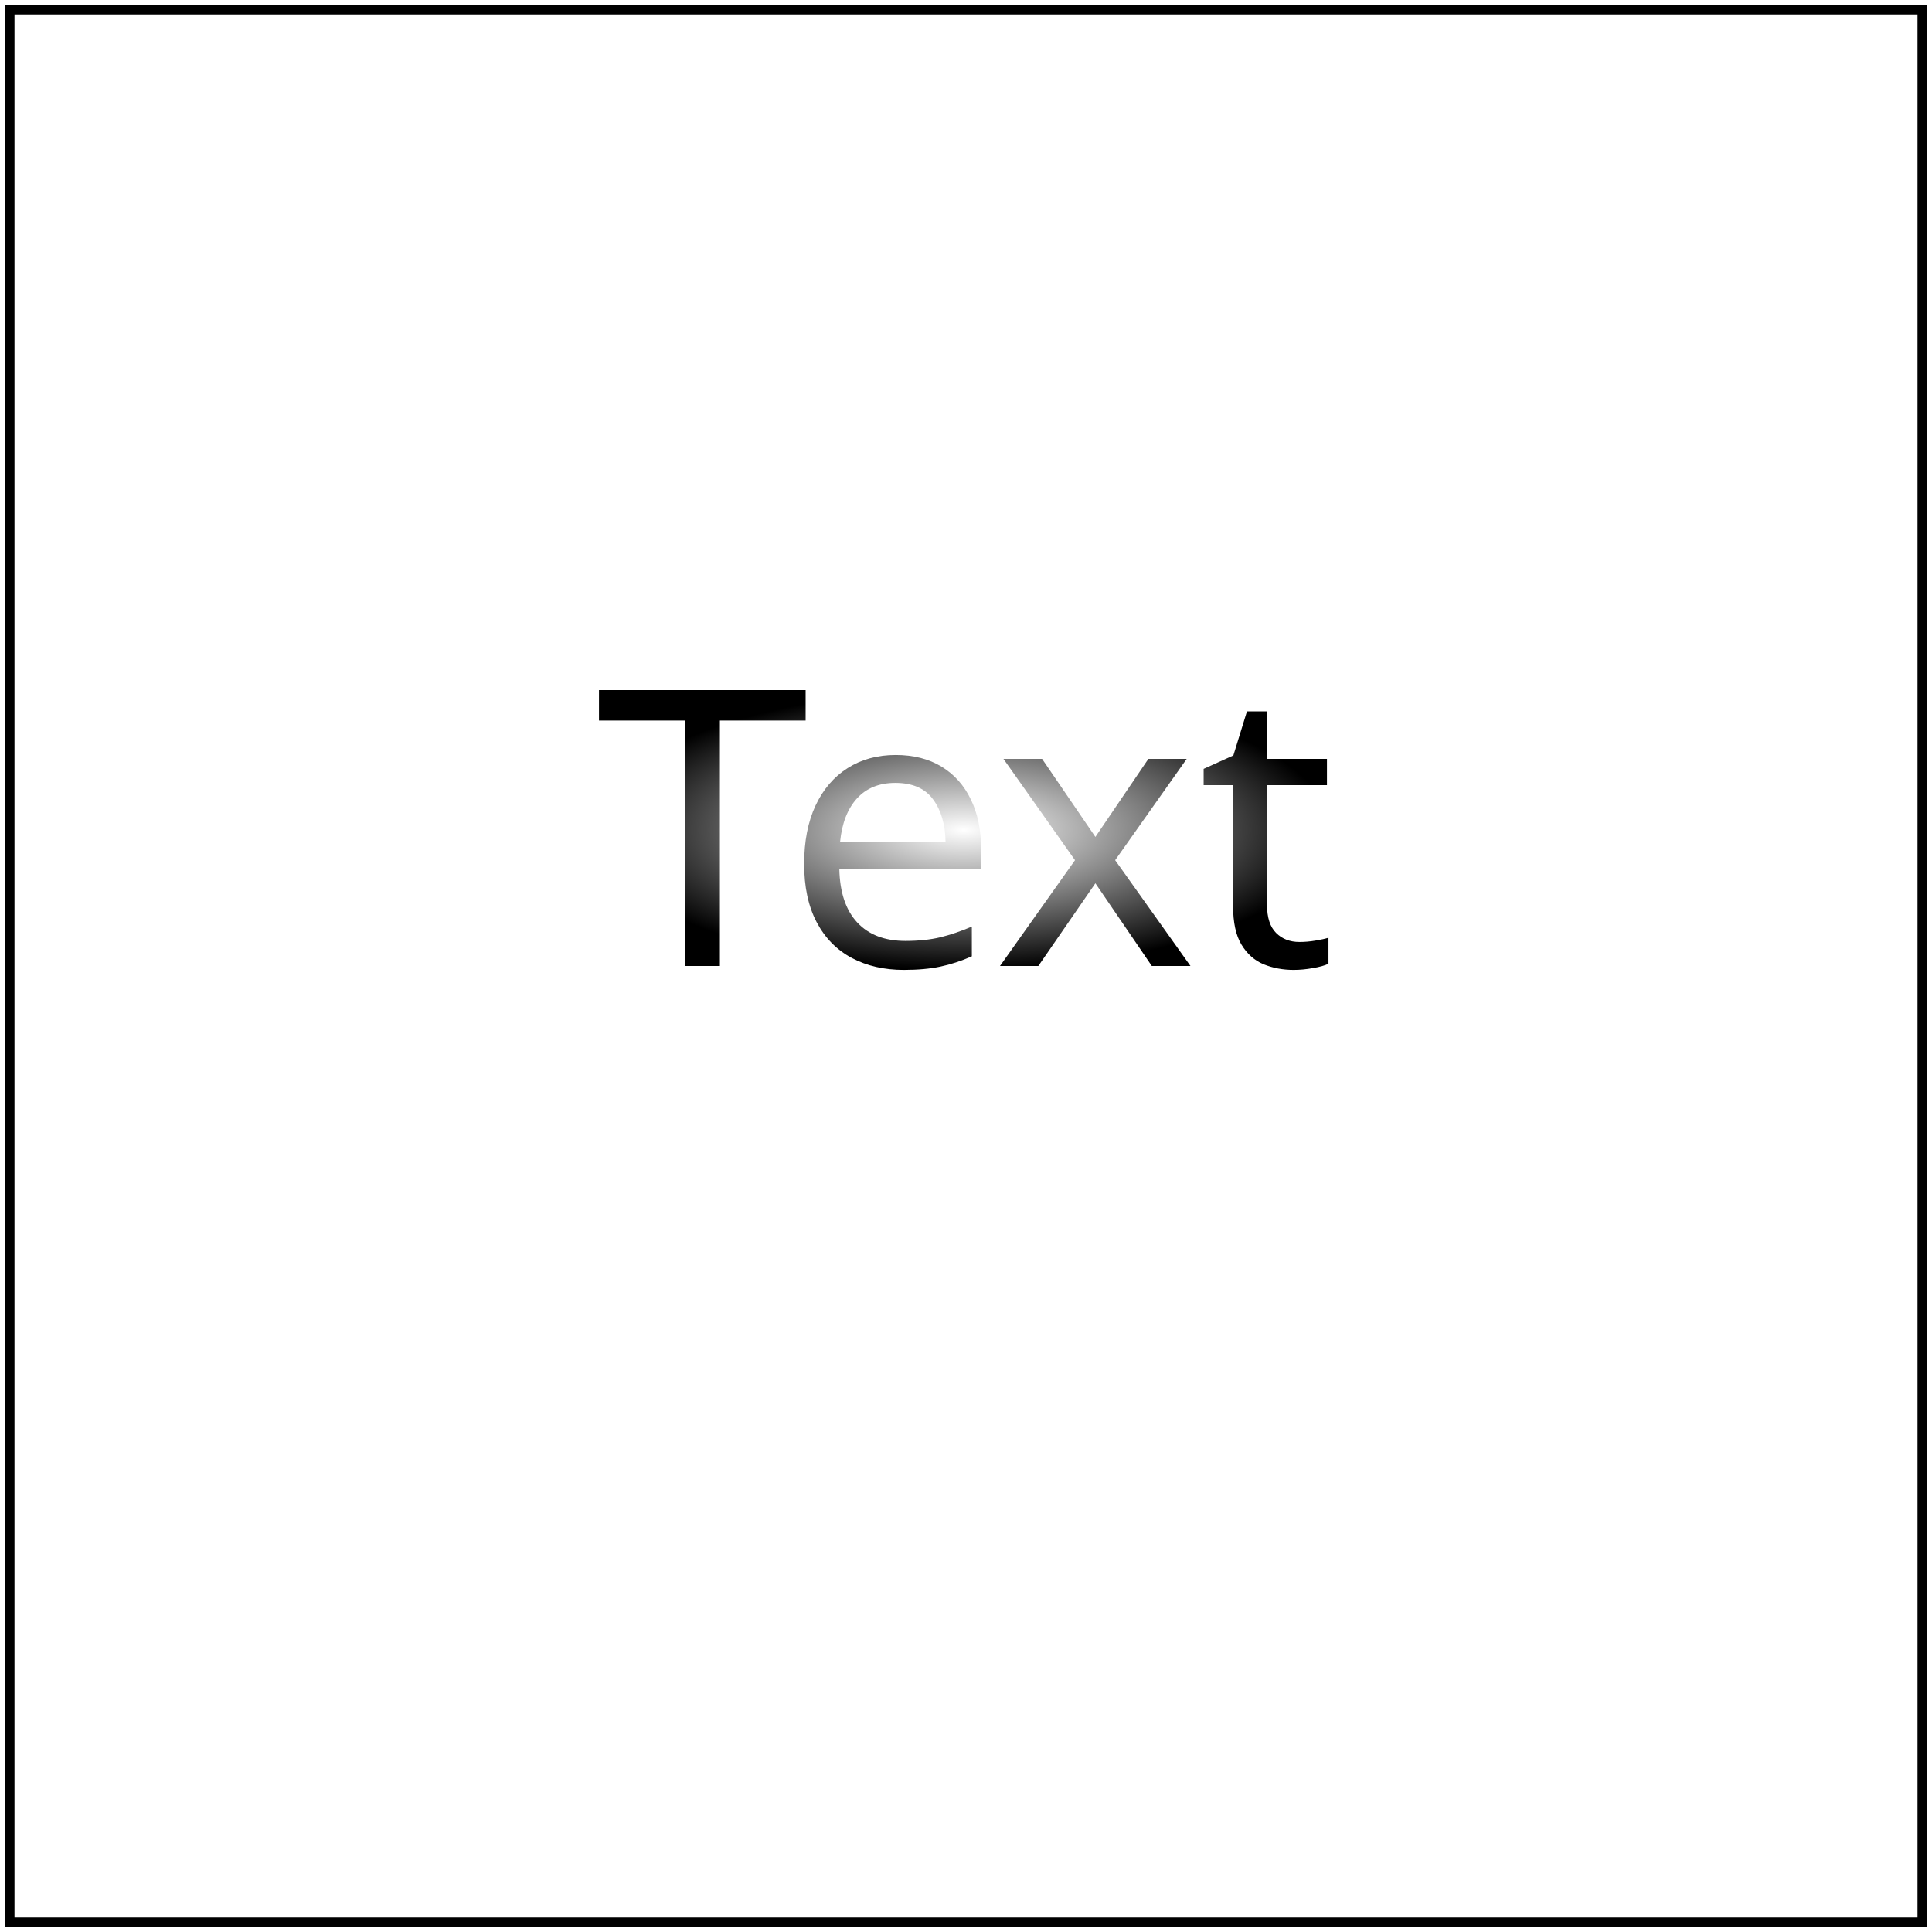
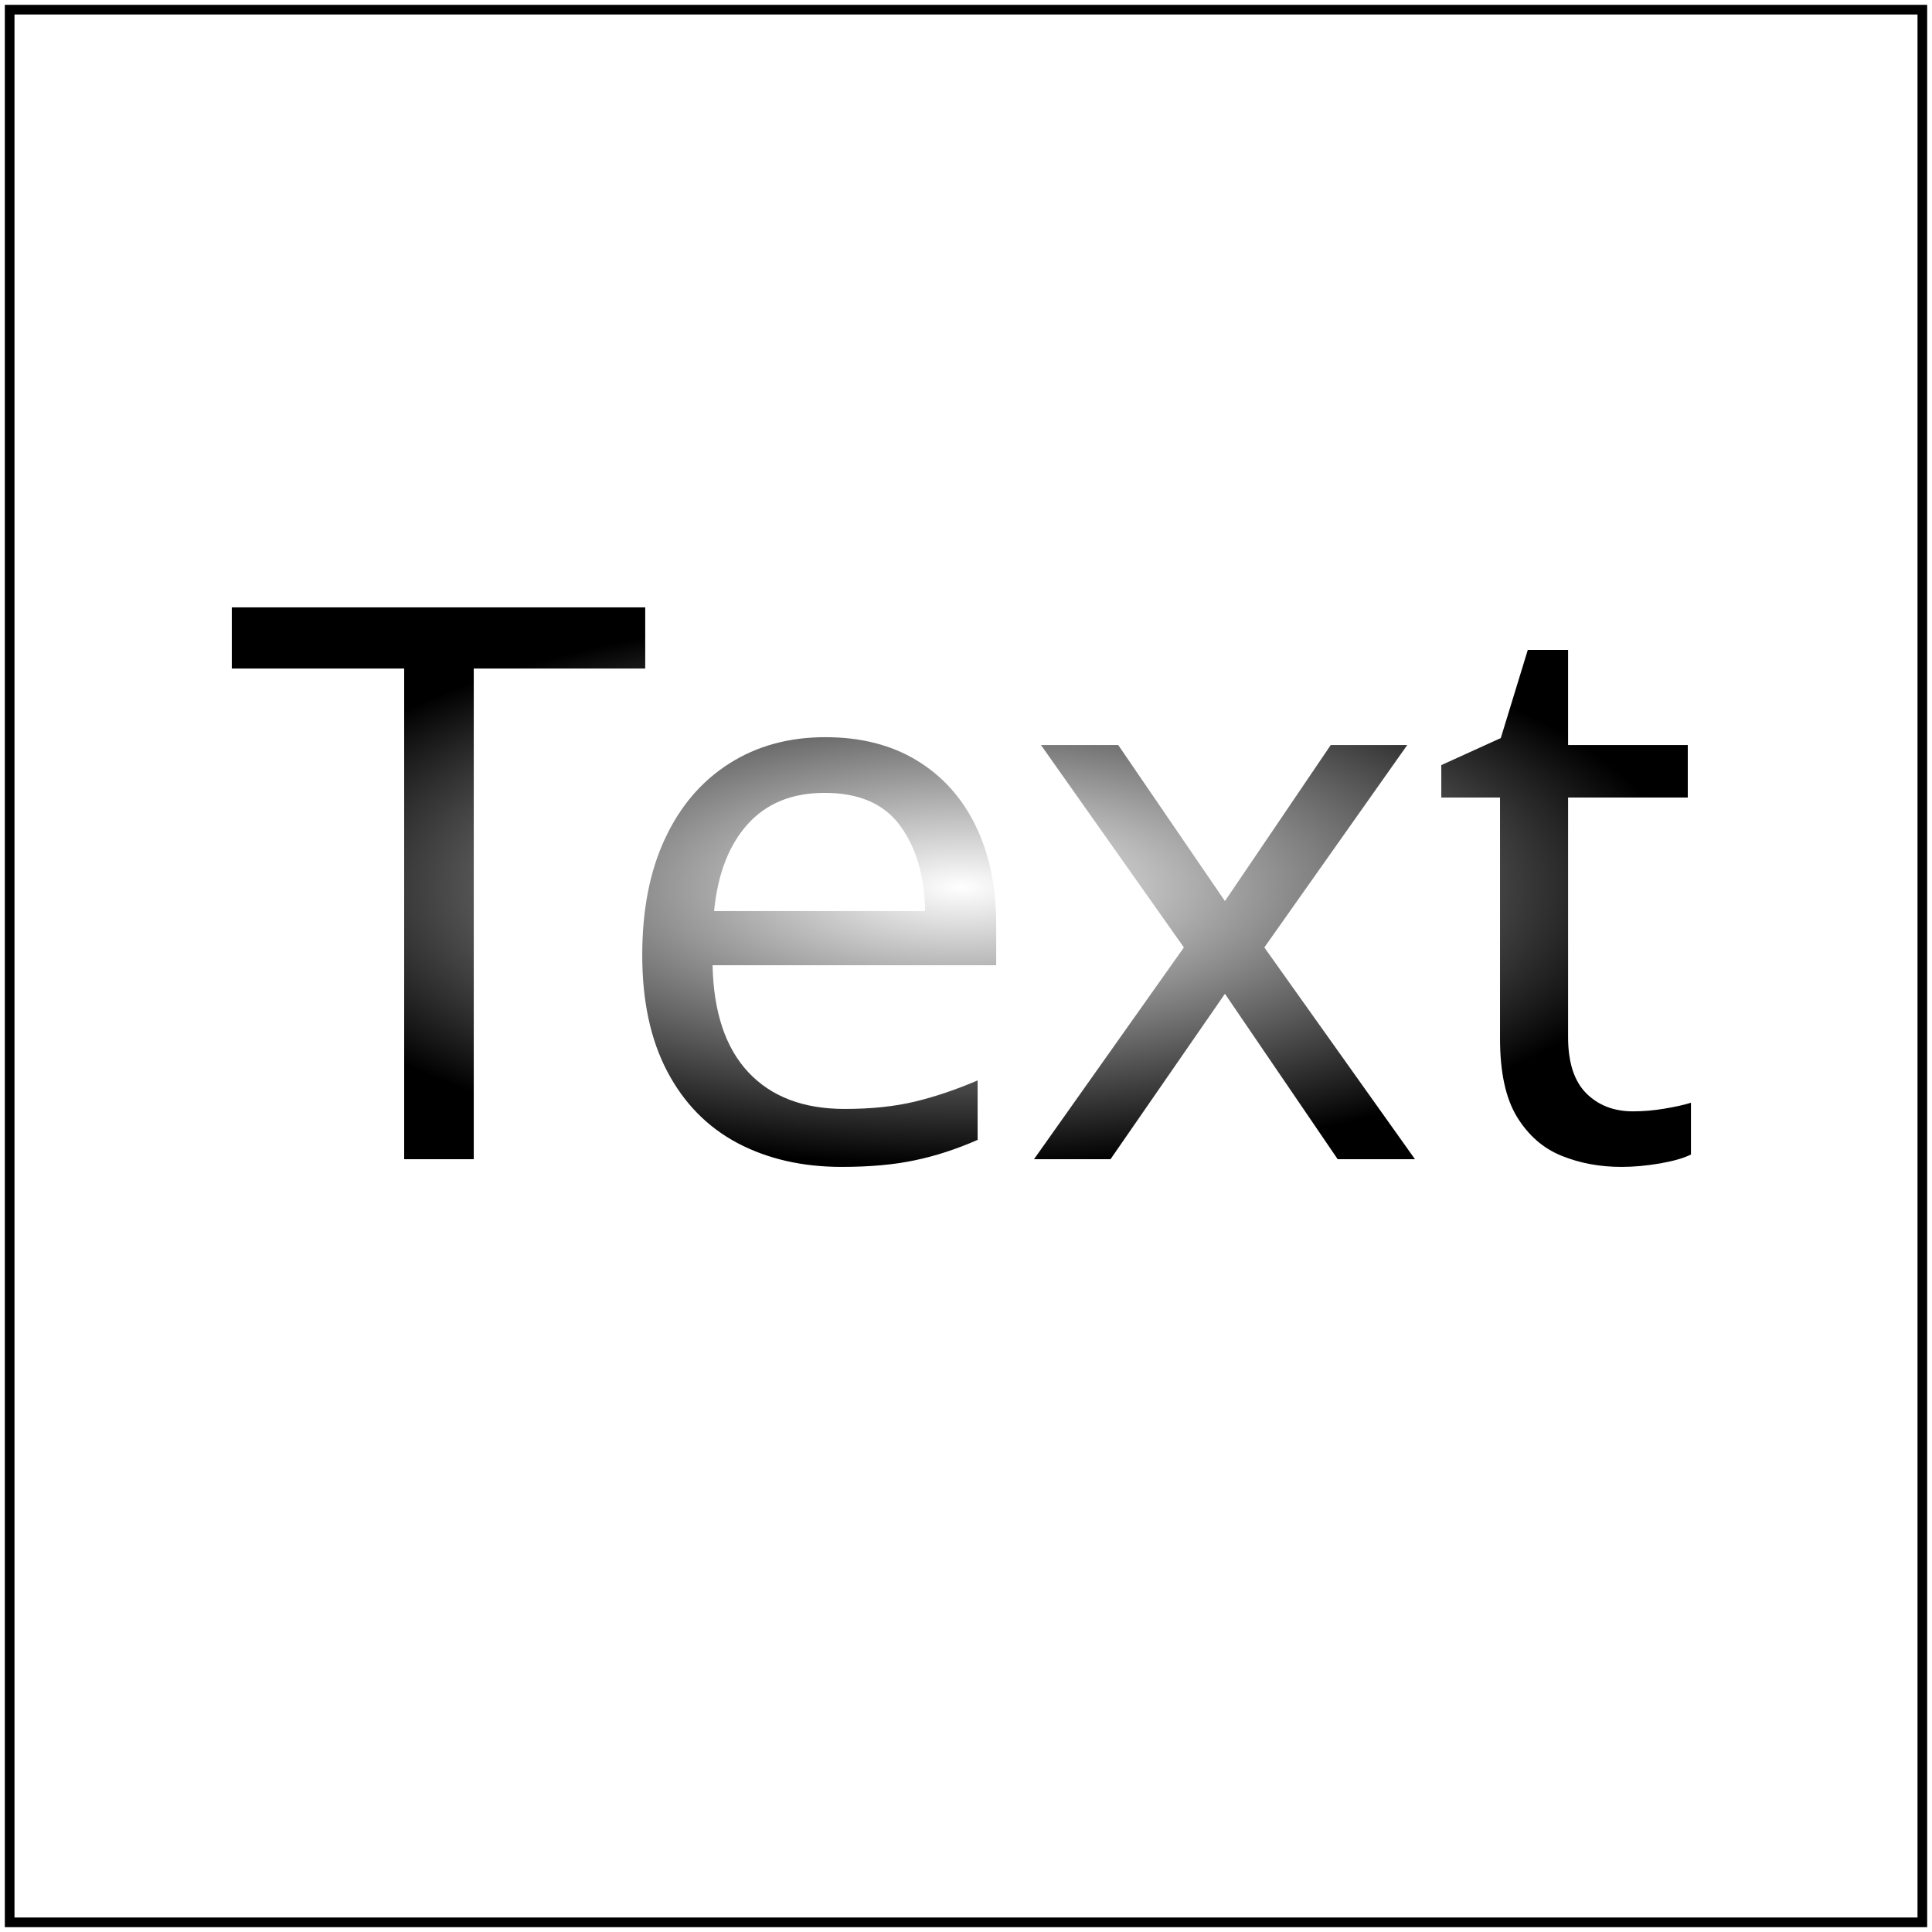
- <svg xmlns="http://www.w3.org/2000/svg" id="svg1" viewBox="0 0 200 200" font-family="Noto Sans" font-size="40">
+ <svg xmlns="http://www.w3.org/2000/svg" id="svg1" viewBox="0 0 200 200" font-family="Noto Sans" font-size="80">
  <radialGradient id="rg1">
    <stop id="stop1" offset="0" stop-color="white" />
    <stop id="stop2" offset="1" stop-color="black" />
  </radialGradient>
-   <text id="text1" x="100" y="100" text-anchor="middle" fill="url(#rg1)">Text</text>
+   <text id="text1" x="100" y="120" text-anchor="middle" fill="url(#rg1)">Text</text>
  <rect id="frame" x="1" y="1" width="198" height="198" fill="none" stroke="black" />
</svg>
